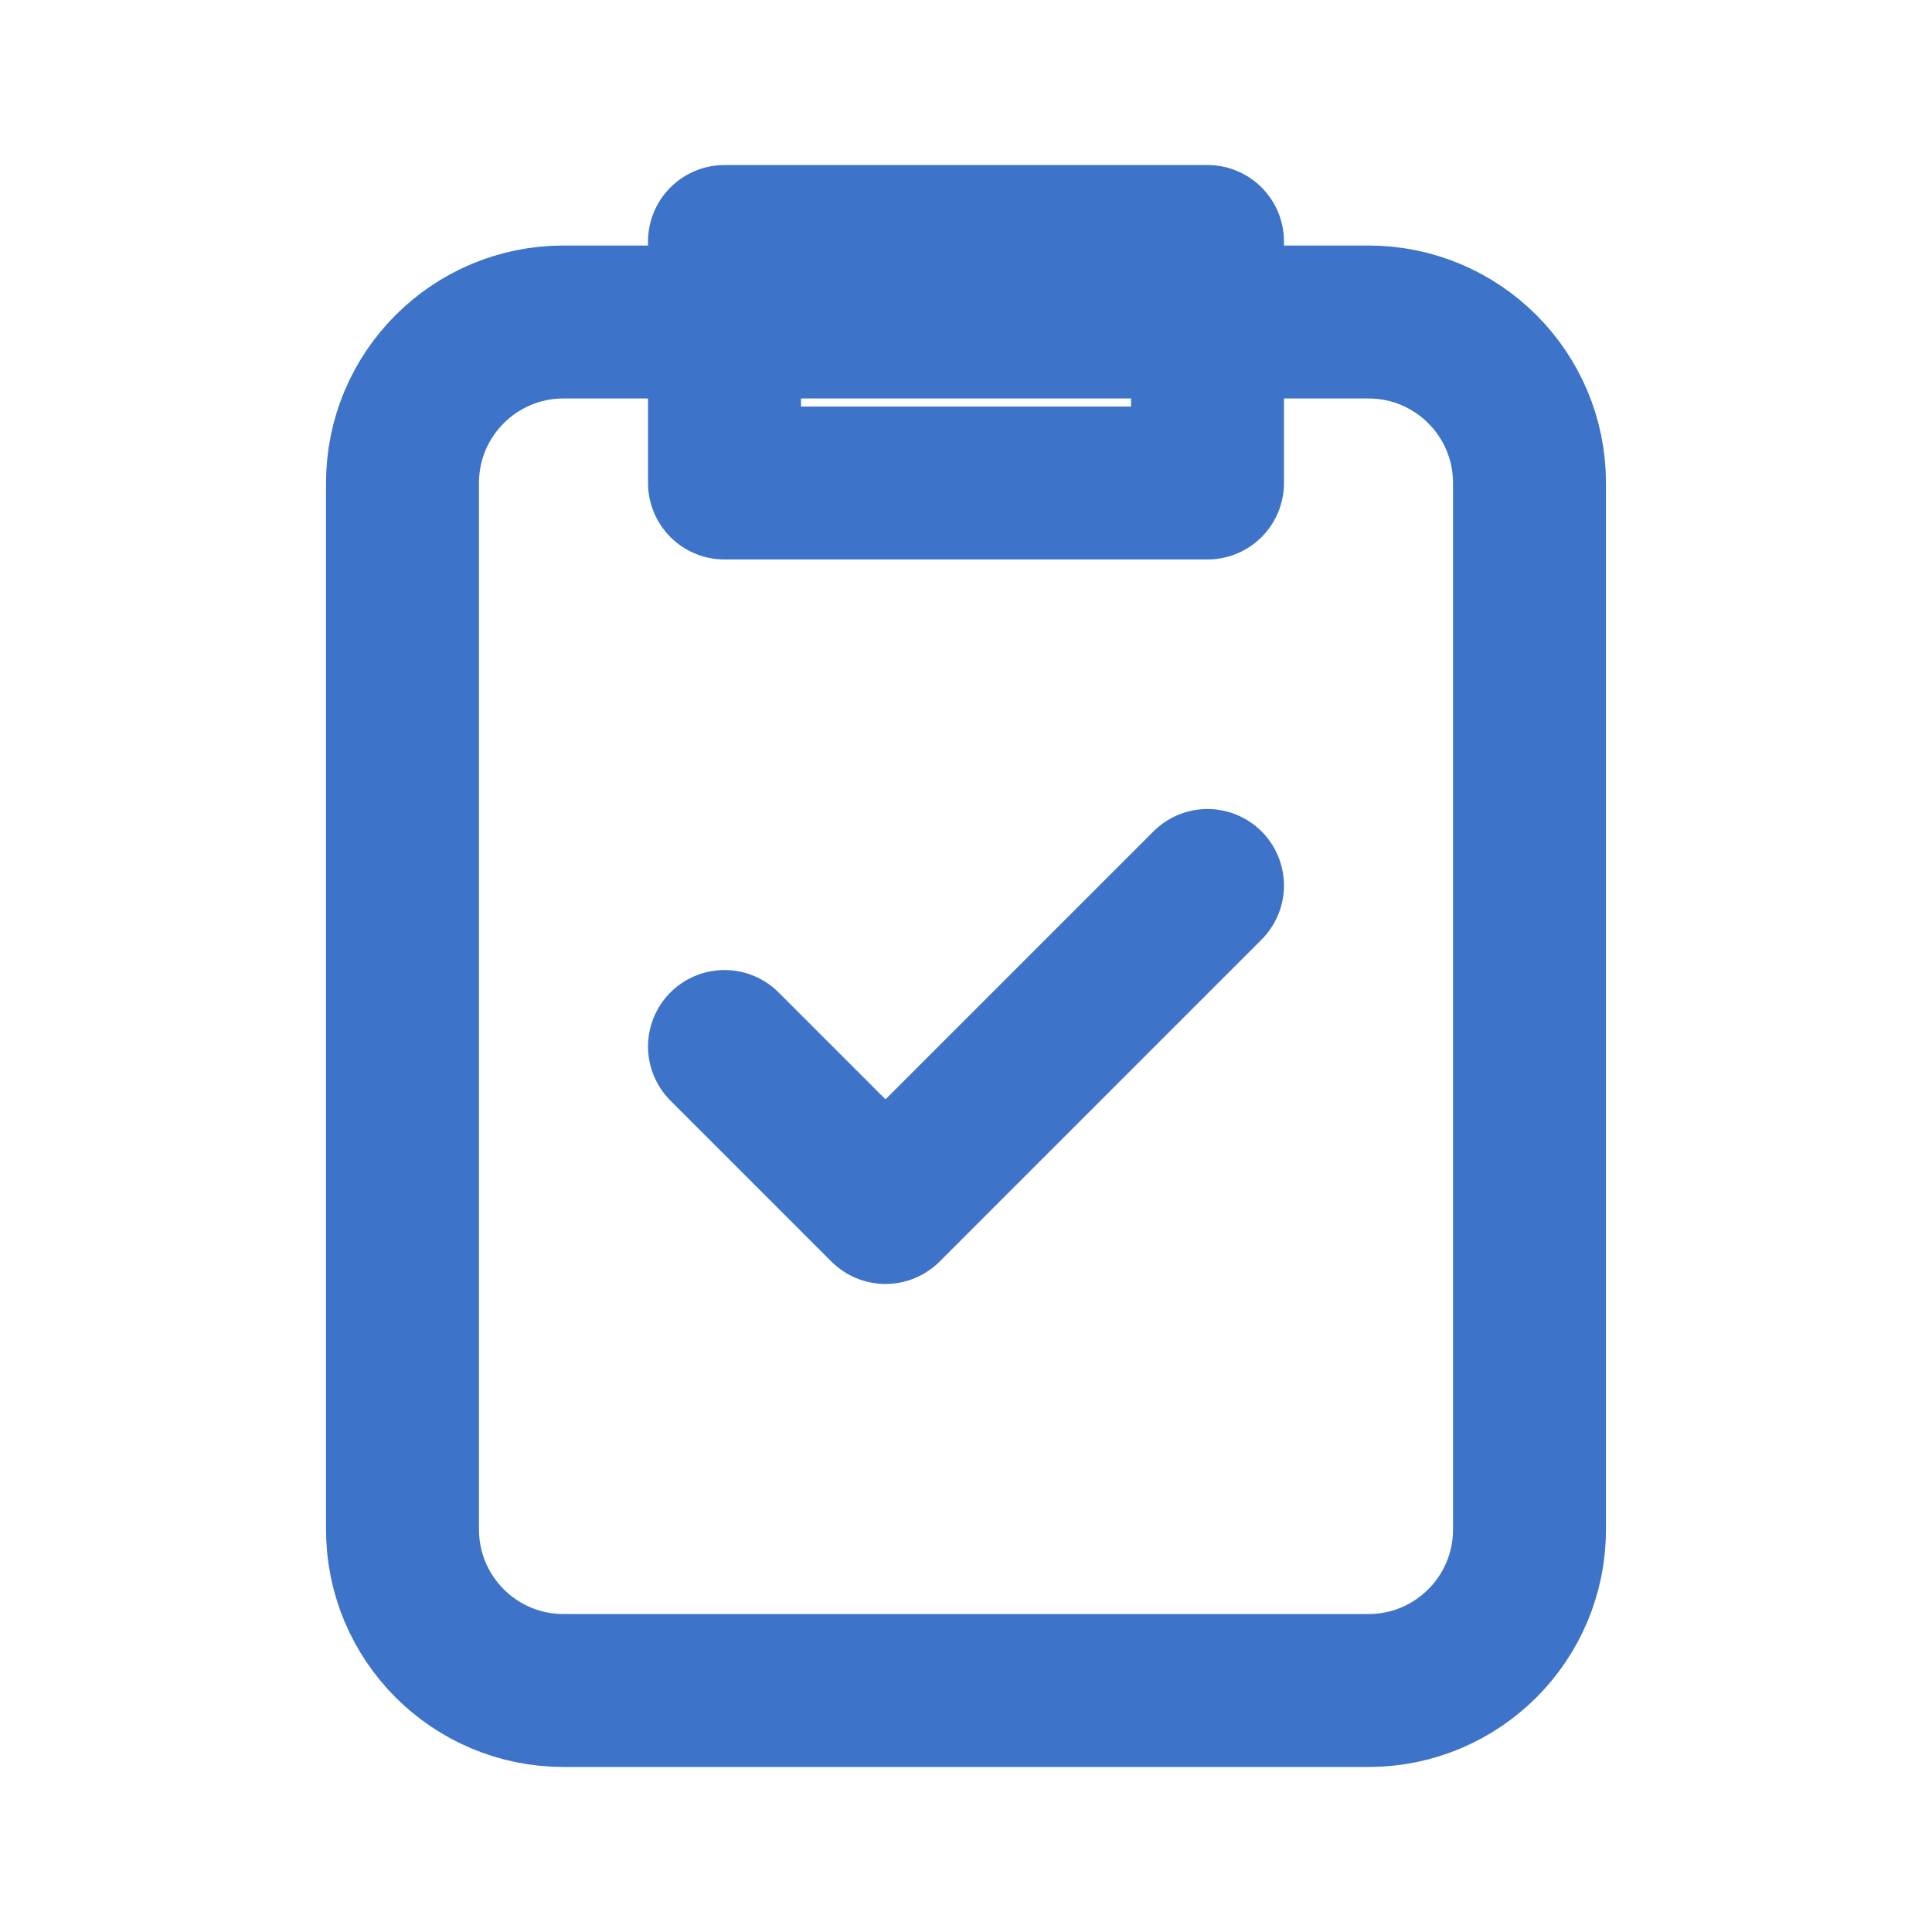
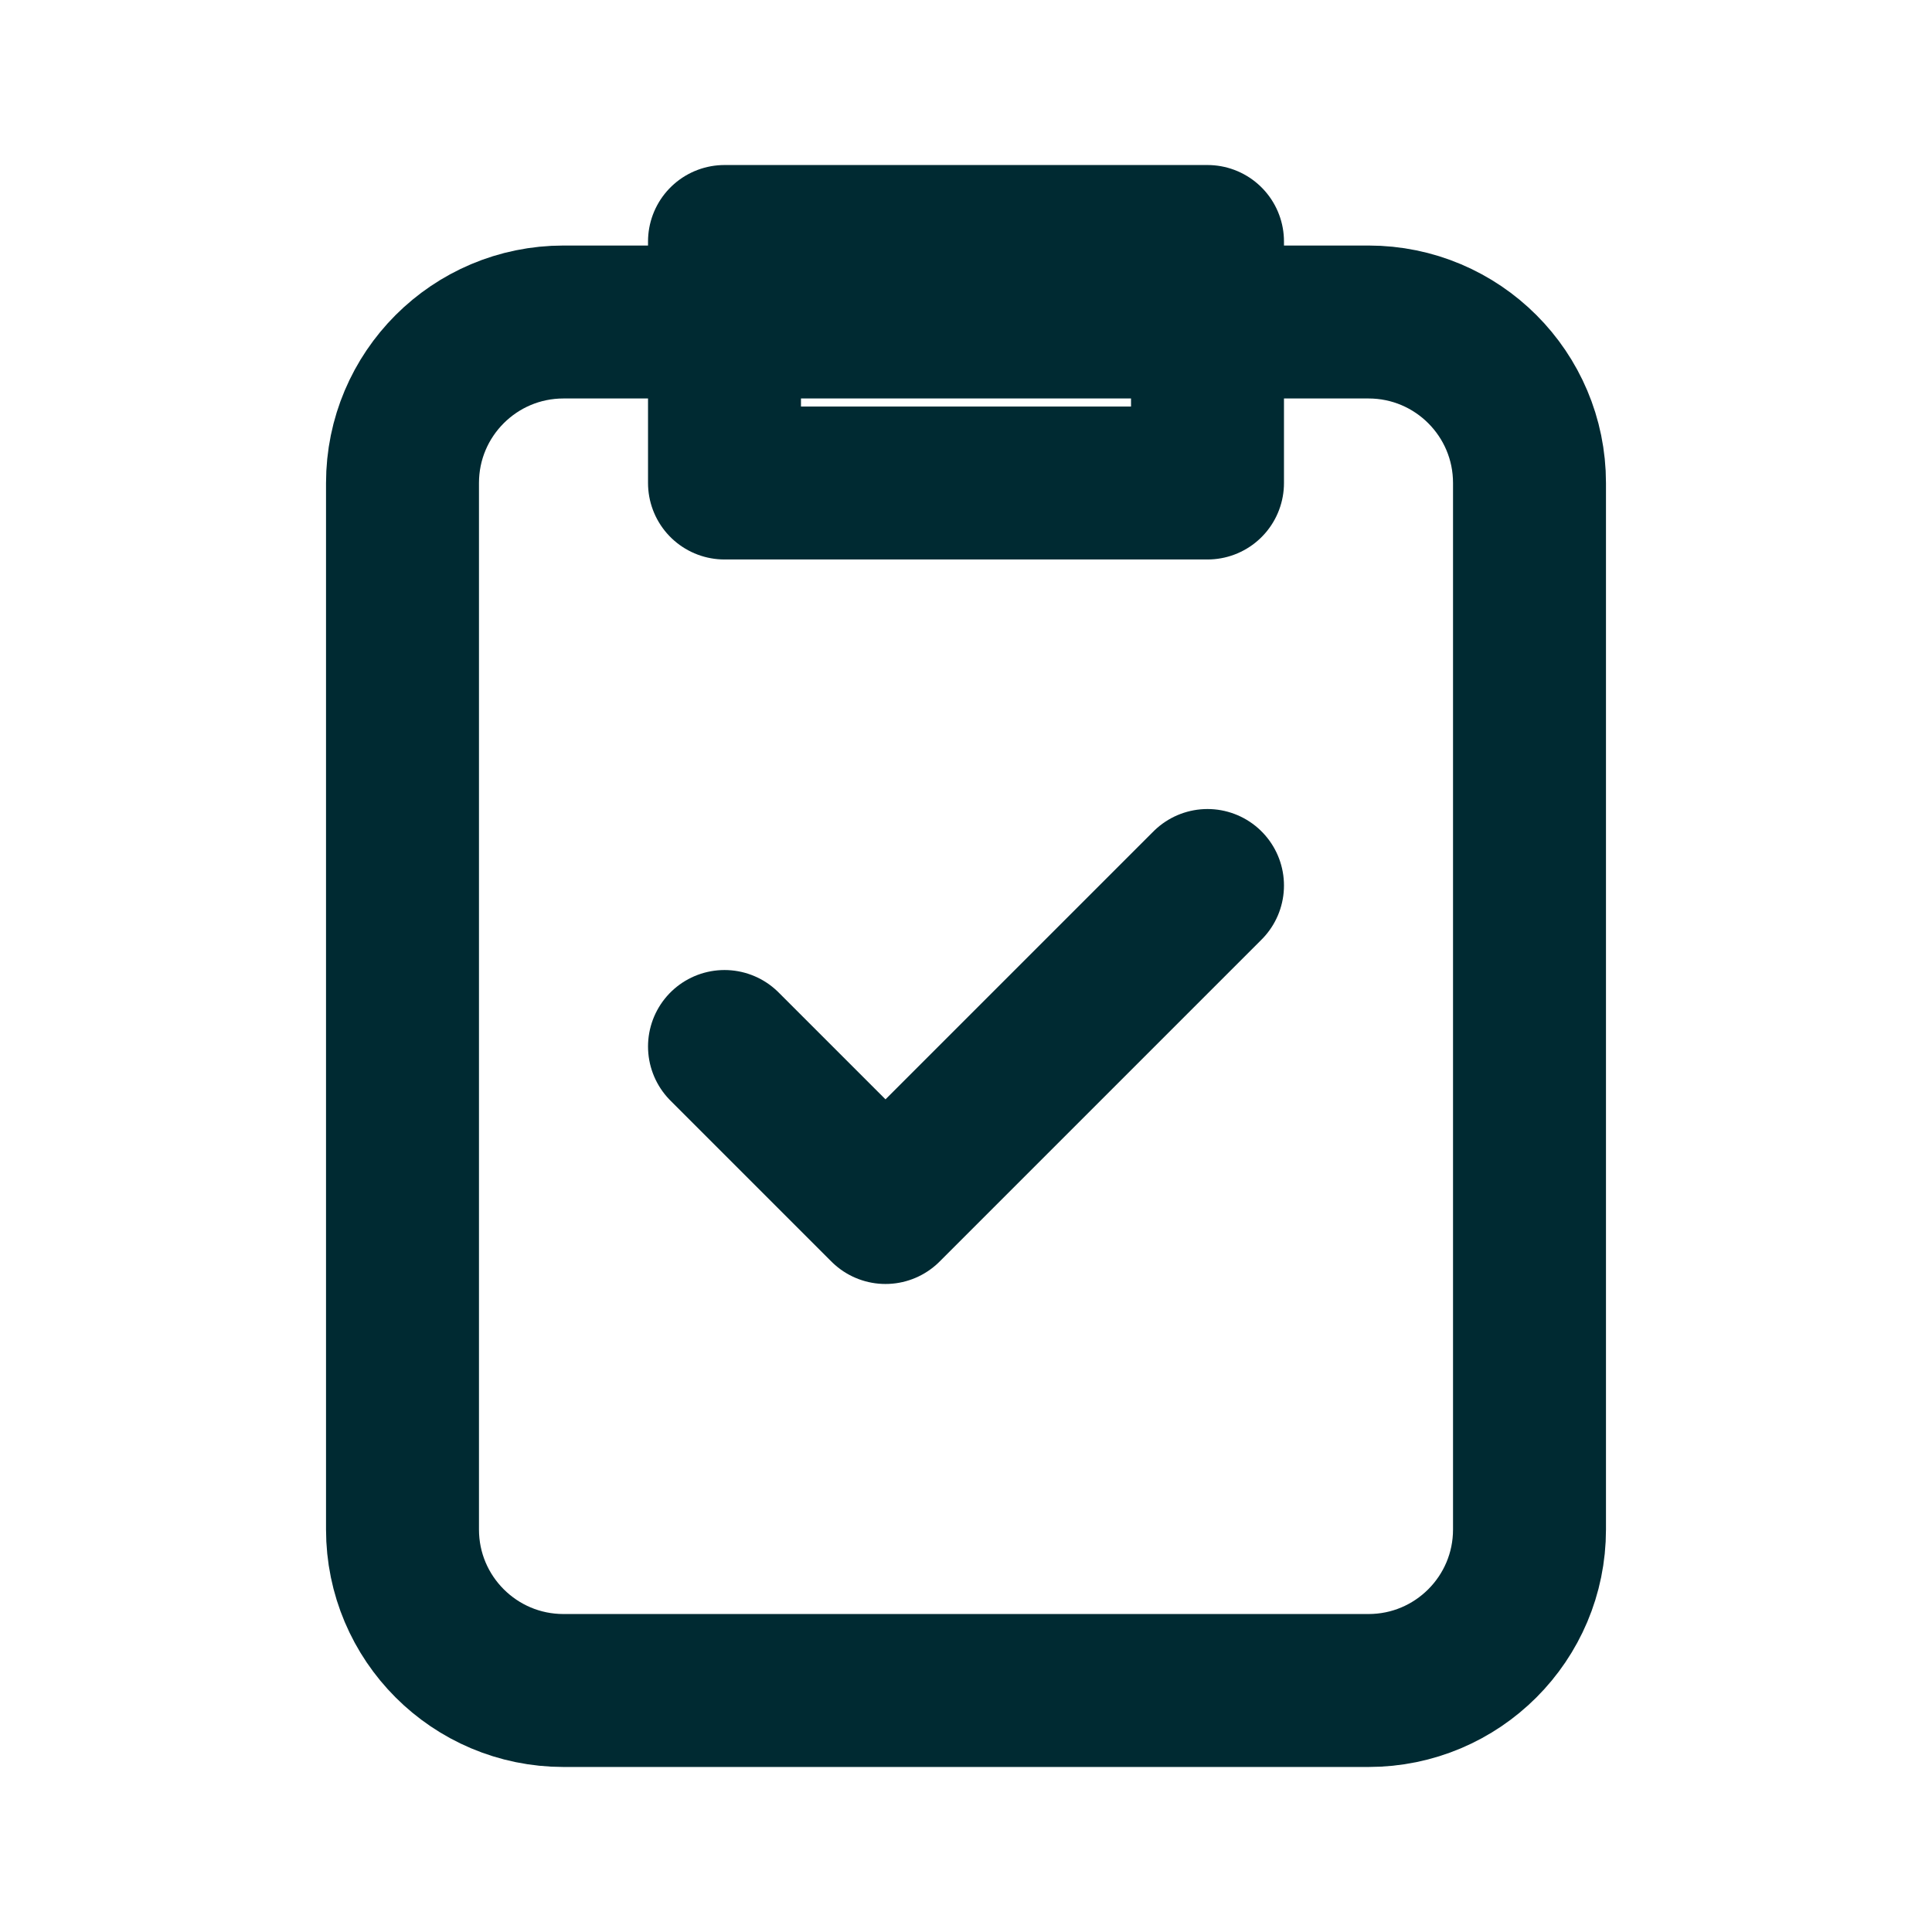
- <svg xmlns="http://www.w3.org/2000/svg" width="24" height="24" viewBox="0 0 24 24" fill="none" stroke="#3d74c9" stroke-width="1.9" stroke-linecap="round" stroke-linejoin="round">
+ <svg xmlns="http://www.w3.org/2000/svg" width="24" height="24" viewBox="0 0 24 24" fill="none" stroke="#002a32" stroke-width="1.9" stroke-linecap="round" stroke-linejoin="round">
  <rect x="5" y="4" width="14" height="17" rx="2" />
  <path d="M9 3h6v3H9z" />
  <path d="m9 13 2 2 4-4" />
</svg>
